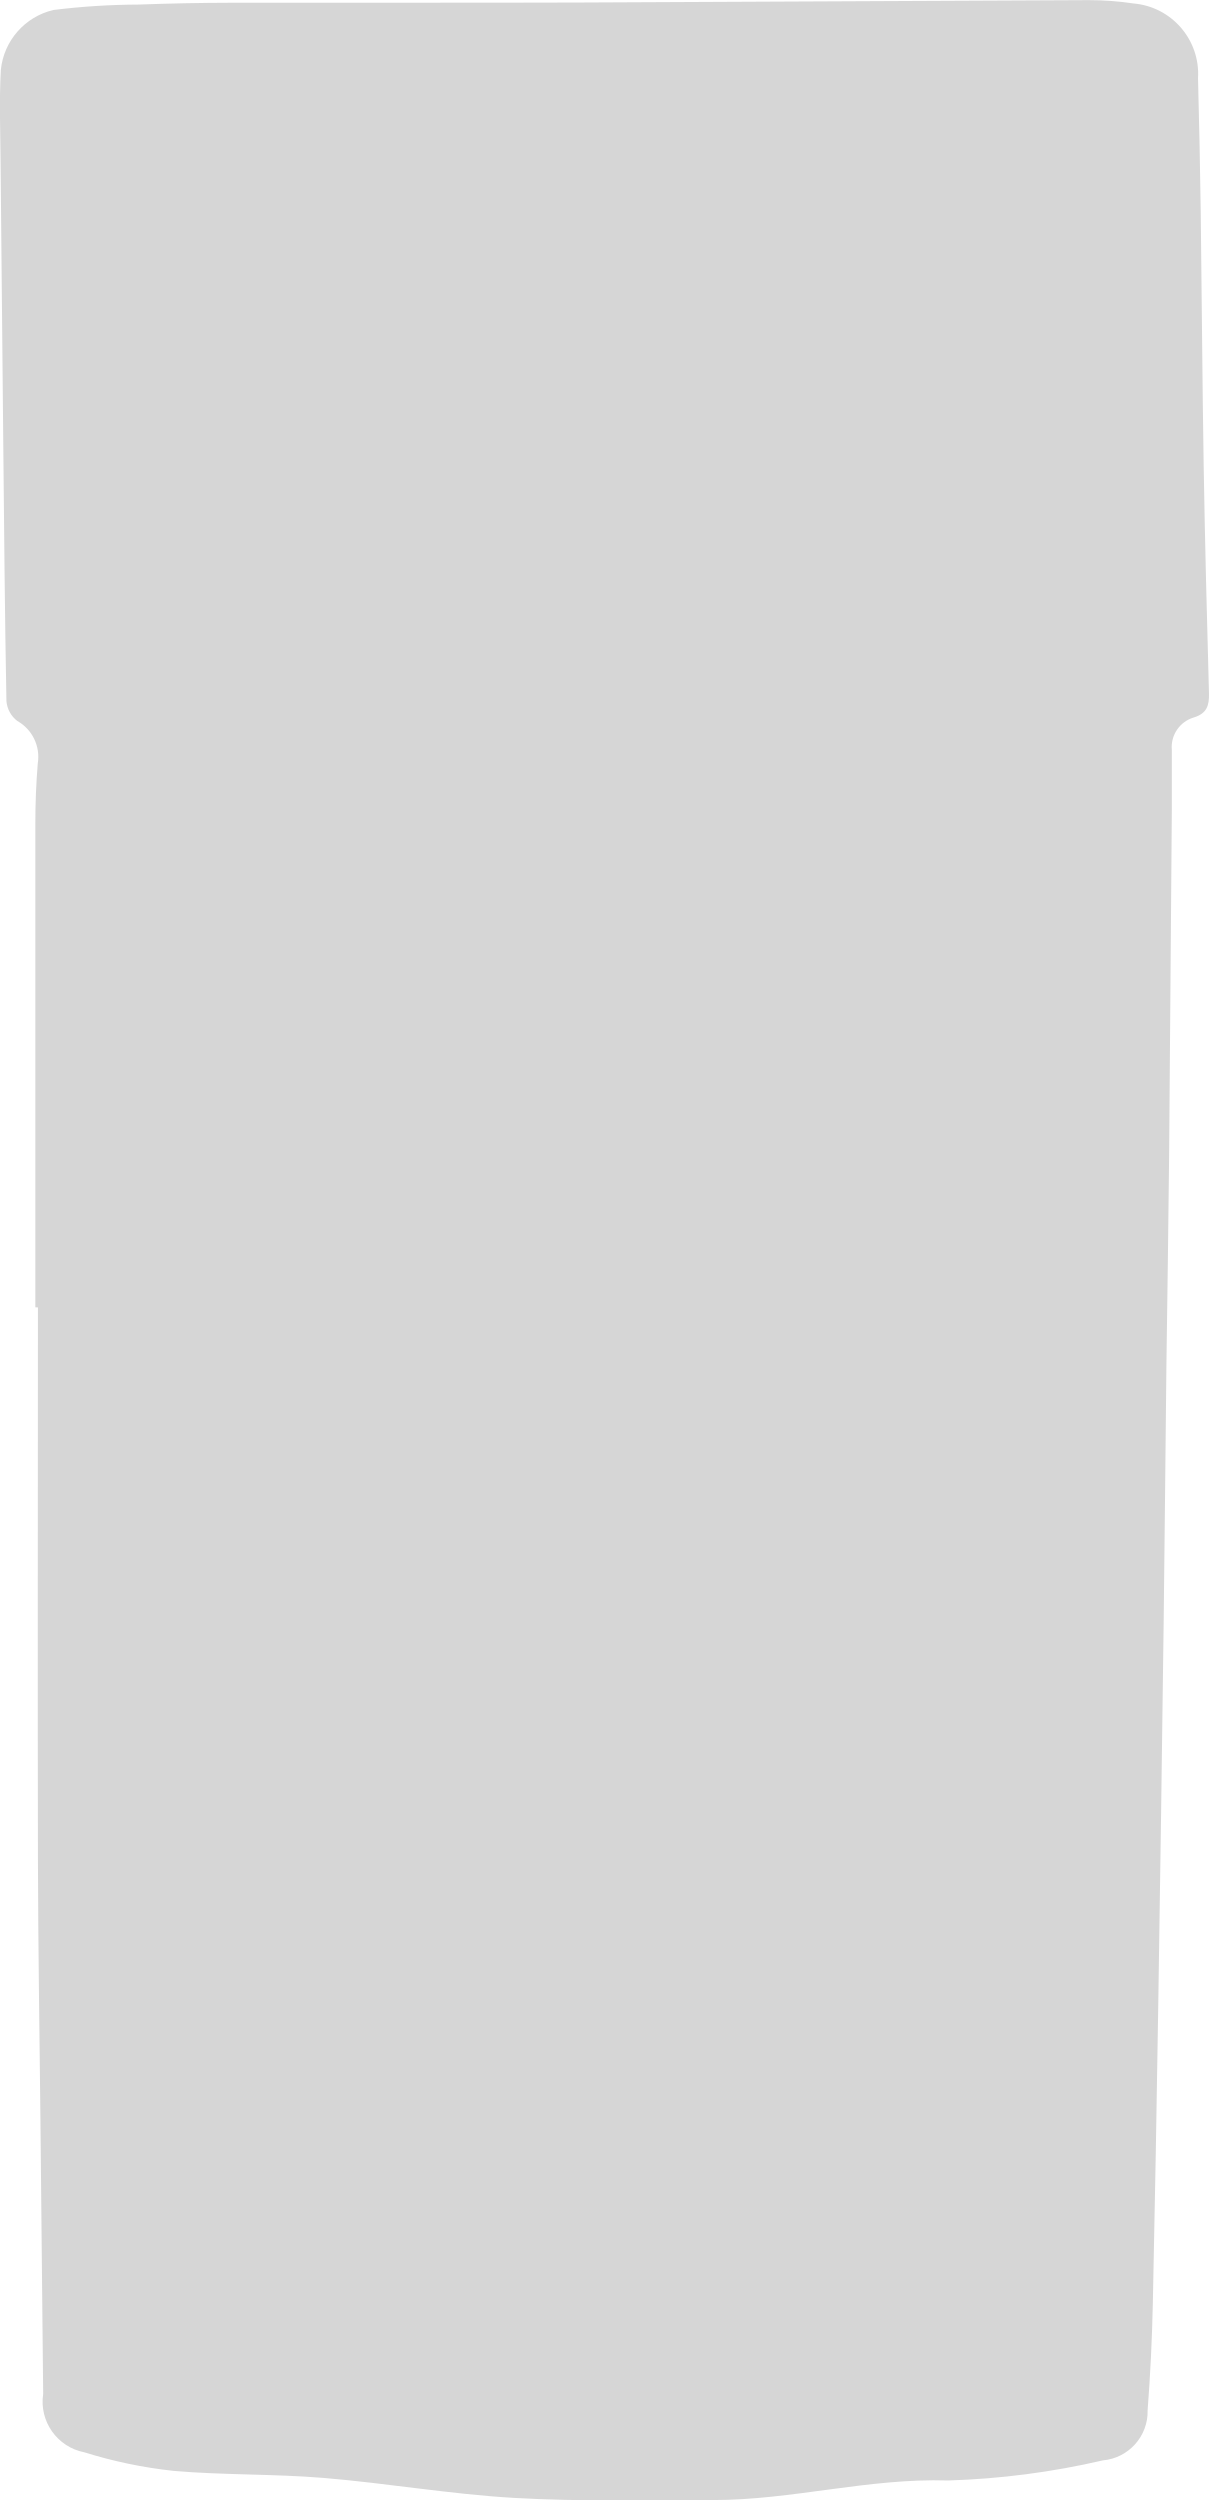
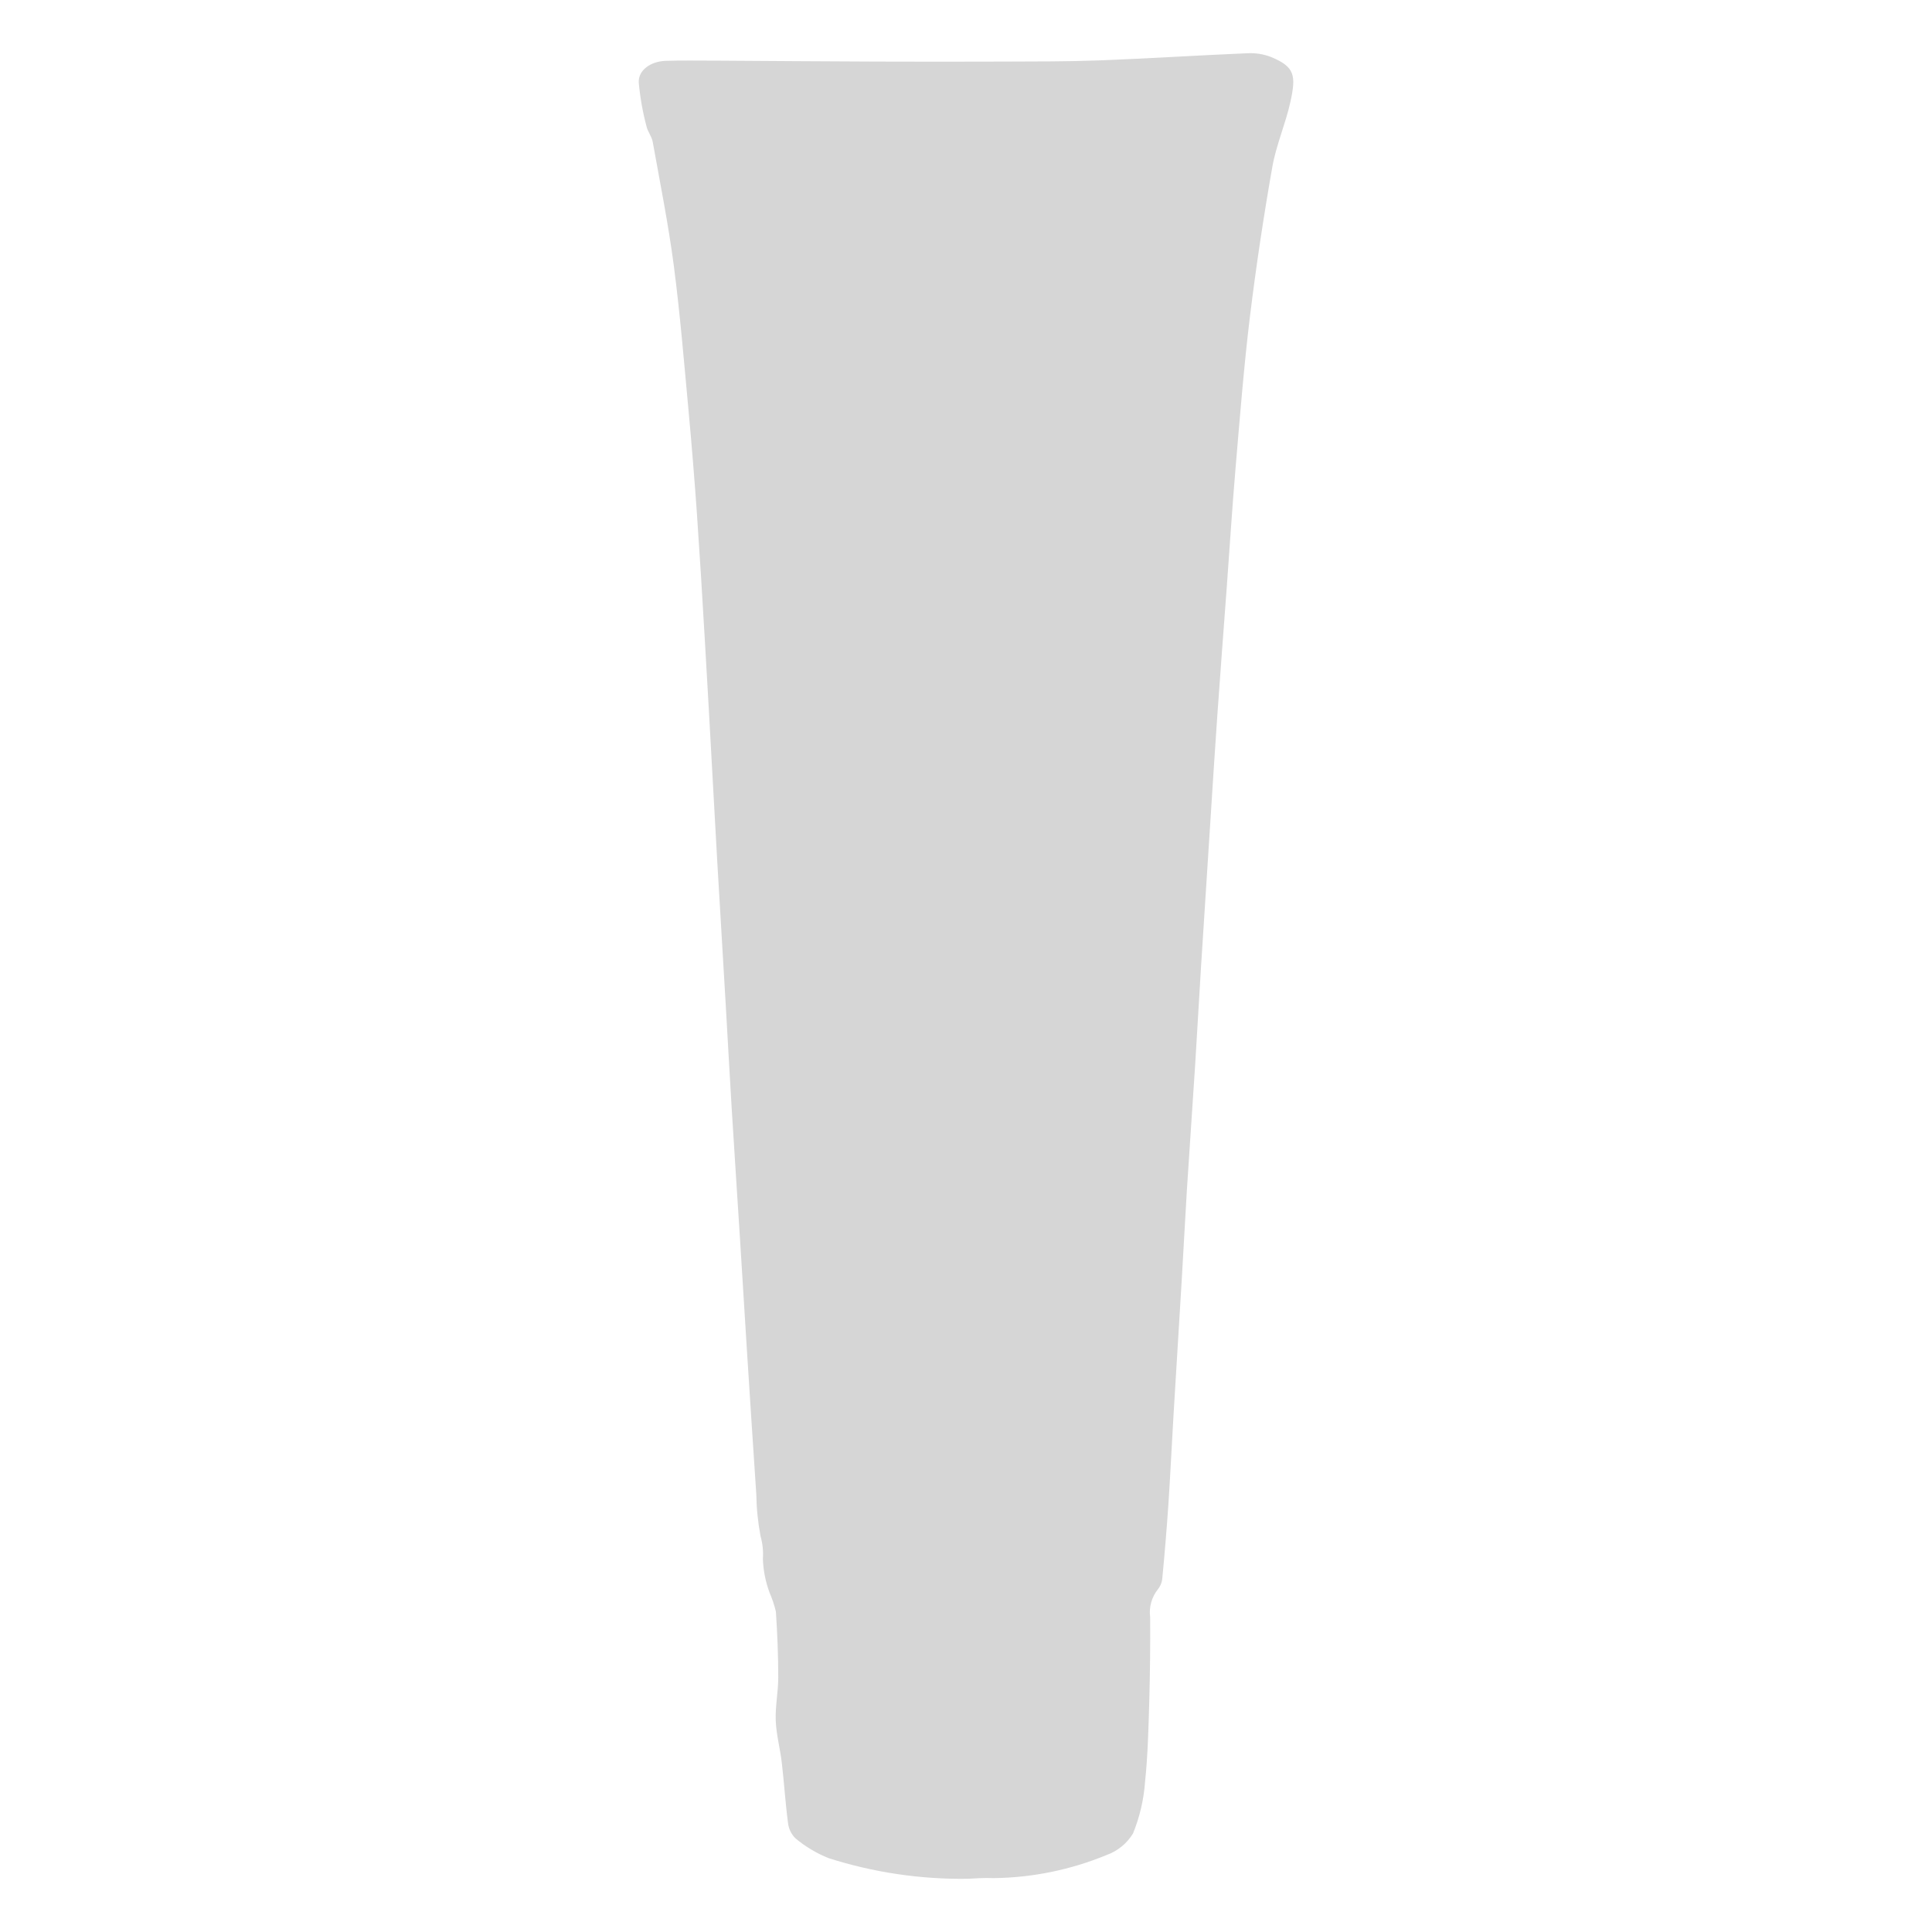
- <svg xmlns="http://www.w3.org/2000/svg" viewbox="0 0 100 100">
-   <path fill="#d6d6d6" d="M1.302 48.176v-17.8c0-.749.028-1.5.09-2.244a1.517 1.517 0 0 0-.755-1.565 1.023 1.023 0 0 1-.4-.733c-.06-3.144-.084-6.289-.116-9.433Q.069 11.17.021 5.94c-.009-1.121-.053-2.245.01-3.362A2.528 2.528 0 0 1 1.966.368a26.486 26.486 0 0 1 3.148-.2Q6.821.105 8.53.101c4.271-.008 8.543.007 12.814-.008C27.602.071 33.86.028 40.119.005a11.224 11.224 0 0 1 1.654.123 2.606 2.606 0 0 1 2.374 2.758q.066 2.467.1 4.934c.041 3.128.058 6.256.109 9.384.046 2.784.119 5.568.195 8.352.012.443-.082.737-.557.882a1.139 1.139 0 0 0-.812 1.2v2.2l-.1 12.76c-.024 2.574-.066 5.148-.1 7.722-.036 3.128-.06 6.257-.1 9.385q-.09 7.086-.2 14.172-.084 5.5-.2 10.993a71.332 71.332 0 0 1-.192 3.949 1.809 1.809 0 0 1-1.65 1.846 29.171 29.171 0 0 1-5.7.741c-2.936-.094-5.76.724-8.663.721-2.443 0-4.892.061-7.329-.079-2.35-.135-4.683-.542-7.032-.737-1.835-.151-3.686-.1-5.519-.259a17.146 17.146 0 0 1-3.291-.685 1.9 1.9 0 0 1-1.515-2.151q-.046-5.01-.1-10.021c-.033-3.226-.086-6.452-.093-9.678-.014-6.78 0-13.56 0-20.34z" />
+ <svg xmlns="http://www.w3.org/2000/svg" width="100" height="100">
+   <path fill="#d6d6d6" d="M50.086 97.246a22.664 22.664 0 0 1-7.193-1.067 6.384 6.384 0 0 1-1.712-1.02 1.315 1.315 0 0 1-.395-.82c-.137-1.025-.198-2.06-.319-3.087-.083-.734-.286-1.46-.315-2.193-.03-.734.131-1.49.13-2.235 0-1.14-.046-2.282-.123-3.415a5.914 5.914 0 0 0-.324-.967 5.616 5.616 0 0 1-.349-1.749 3.374 3.374 0 0 0-.118-1.17 12.715 12.715 0 0 1-.222-2.179q-.25-3.737-.487-7.477c-.122-1.91-.236-3.821-.356-5.732-.143-2.272-.295-4.543-.434-6.814-.109-1.788-.203-3.577-.308-5.365q-.215-3.665-.434-7.33c-.089-1.534-.17-3.069-.256-4.603-.13-2.305-.25-4.61-.39-6.914a585.968 585.968 0 0 0-.407-6.498q-.188-2.68-.435-5.356c-.233-2.504-.437-5.013-.763-7.505-.282-2.15-.71-4.28-1.093-6.414-.049-.275-.26-.52-.32-.796a13.501 13.501 0 0 1-.402-2.274c-.026-.634.614-1.091 1.395-1.117.861-.028 1.724-.008 2.582-.01h.123c2.716.017 5.431.038 8.146.048q3.332.012 6.664 0c1.644-.006 3.289 0 4.93-.061 2.553-.098 5.102-.262 7.653-.37a2.979 2.979 0 0 1 1.235.194c1.218.507 1.31.935 1 2.332-.25 1.134-.734 2.221-.934 3.36a149.11 149.11 0 0 0-1.16 7.755c-.314 2.59-.52 5.217-.743 7.83-.177 2.083-.308 4.165-.461 6.248-.16 2.166-.327 4.326-.478 6.49-.129 1.82-.241 3.64-.359 5.46q-.244 3.776-.485 7.551c-.108 1.715-.2 3.429-.308 5.143-.138 2.166-.292 4.332-.429 6.493-.095 1.526-.17 3.053-.262 4.582-.14 2.362-.29 4.724-.431 7.085-.091 1.526-.161 3.053-.263 4.582a135.462 135.462 0 0 1-.313 3.807 1.06 1.06 0 0 1-.228.589 1.928 1.928 0 0 0-.403 1.458q.014 2.178-.046 4.355c-.041 1.39-.074 2.785-.219 4.165a8.722 8.722 0 0 1-.623 2.666 2.647 2.647 0 0 1-1.382 1.12 15.804 15.804 0 0 1-5.831 1.19c-.504-.023-1.013.02-1.345.035z" />
</svg>
